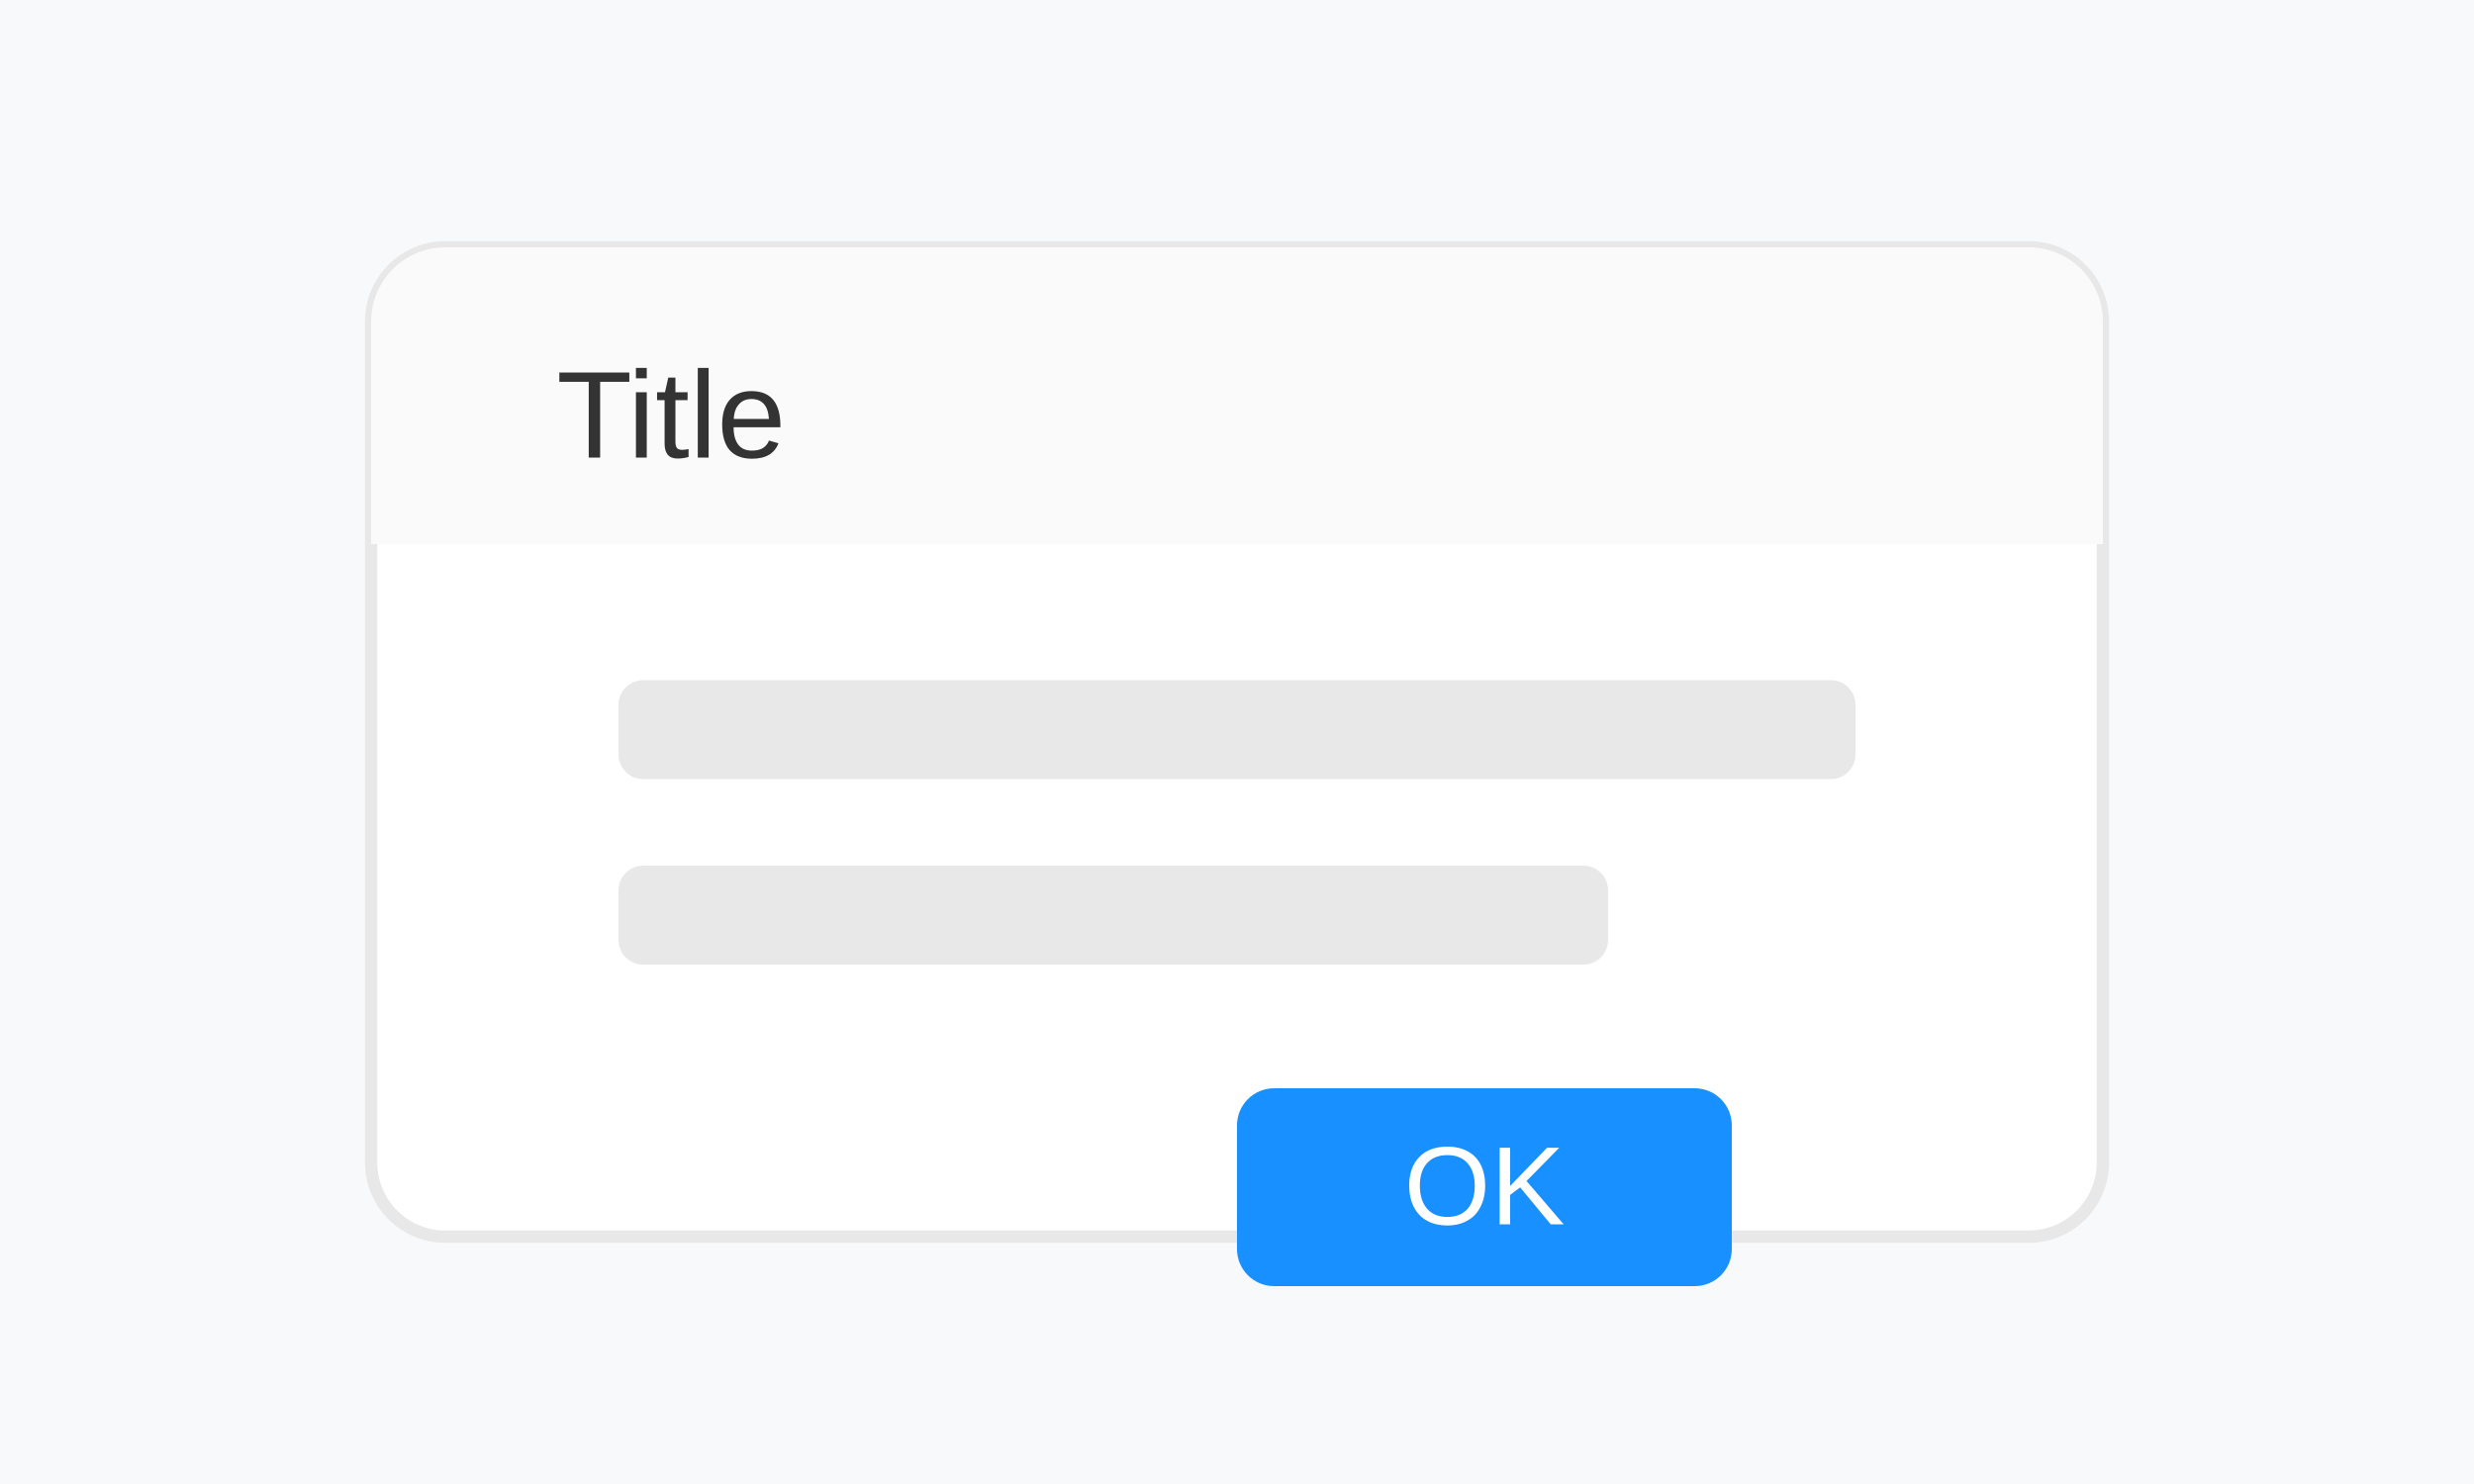
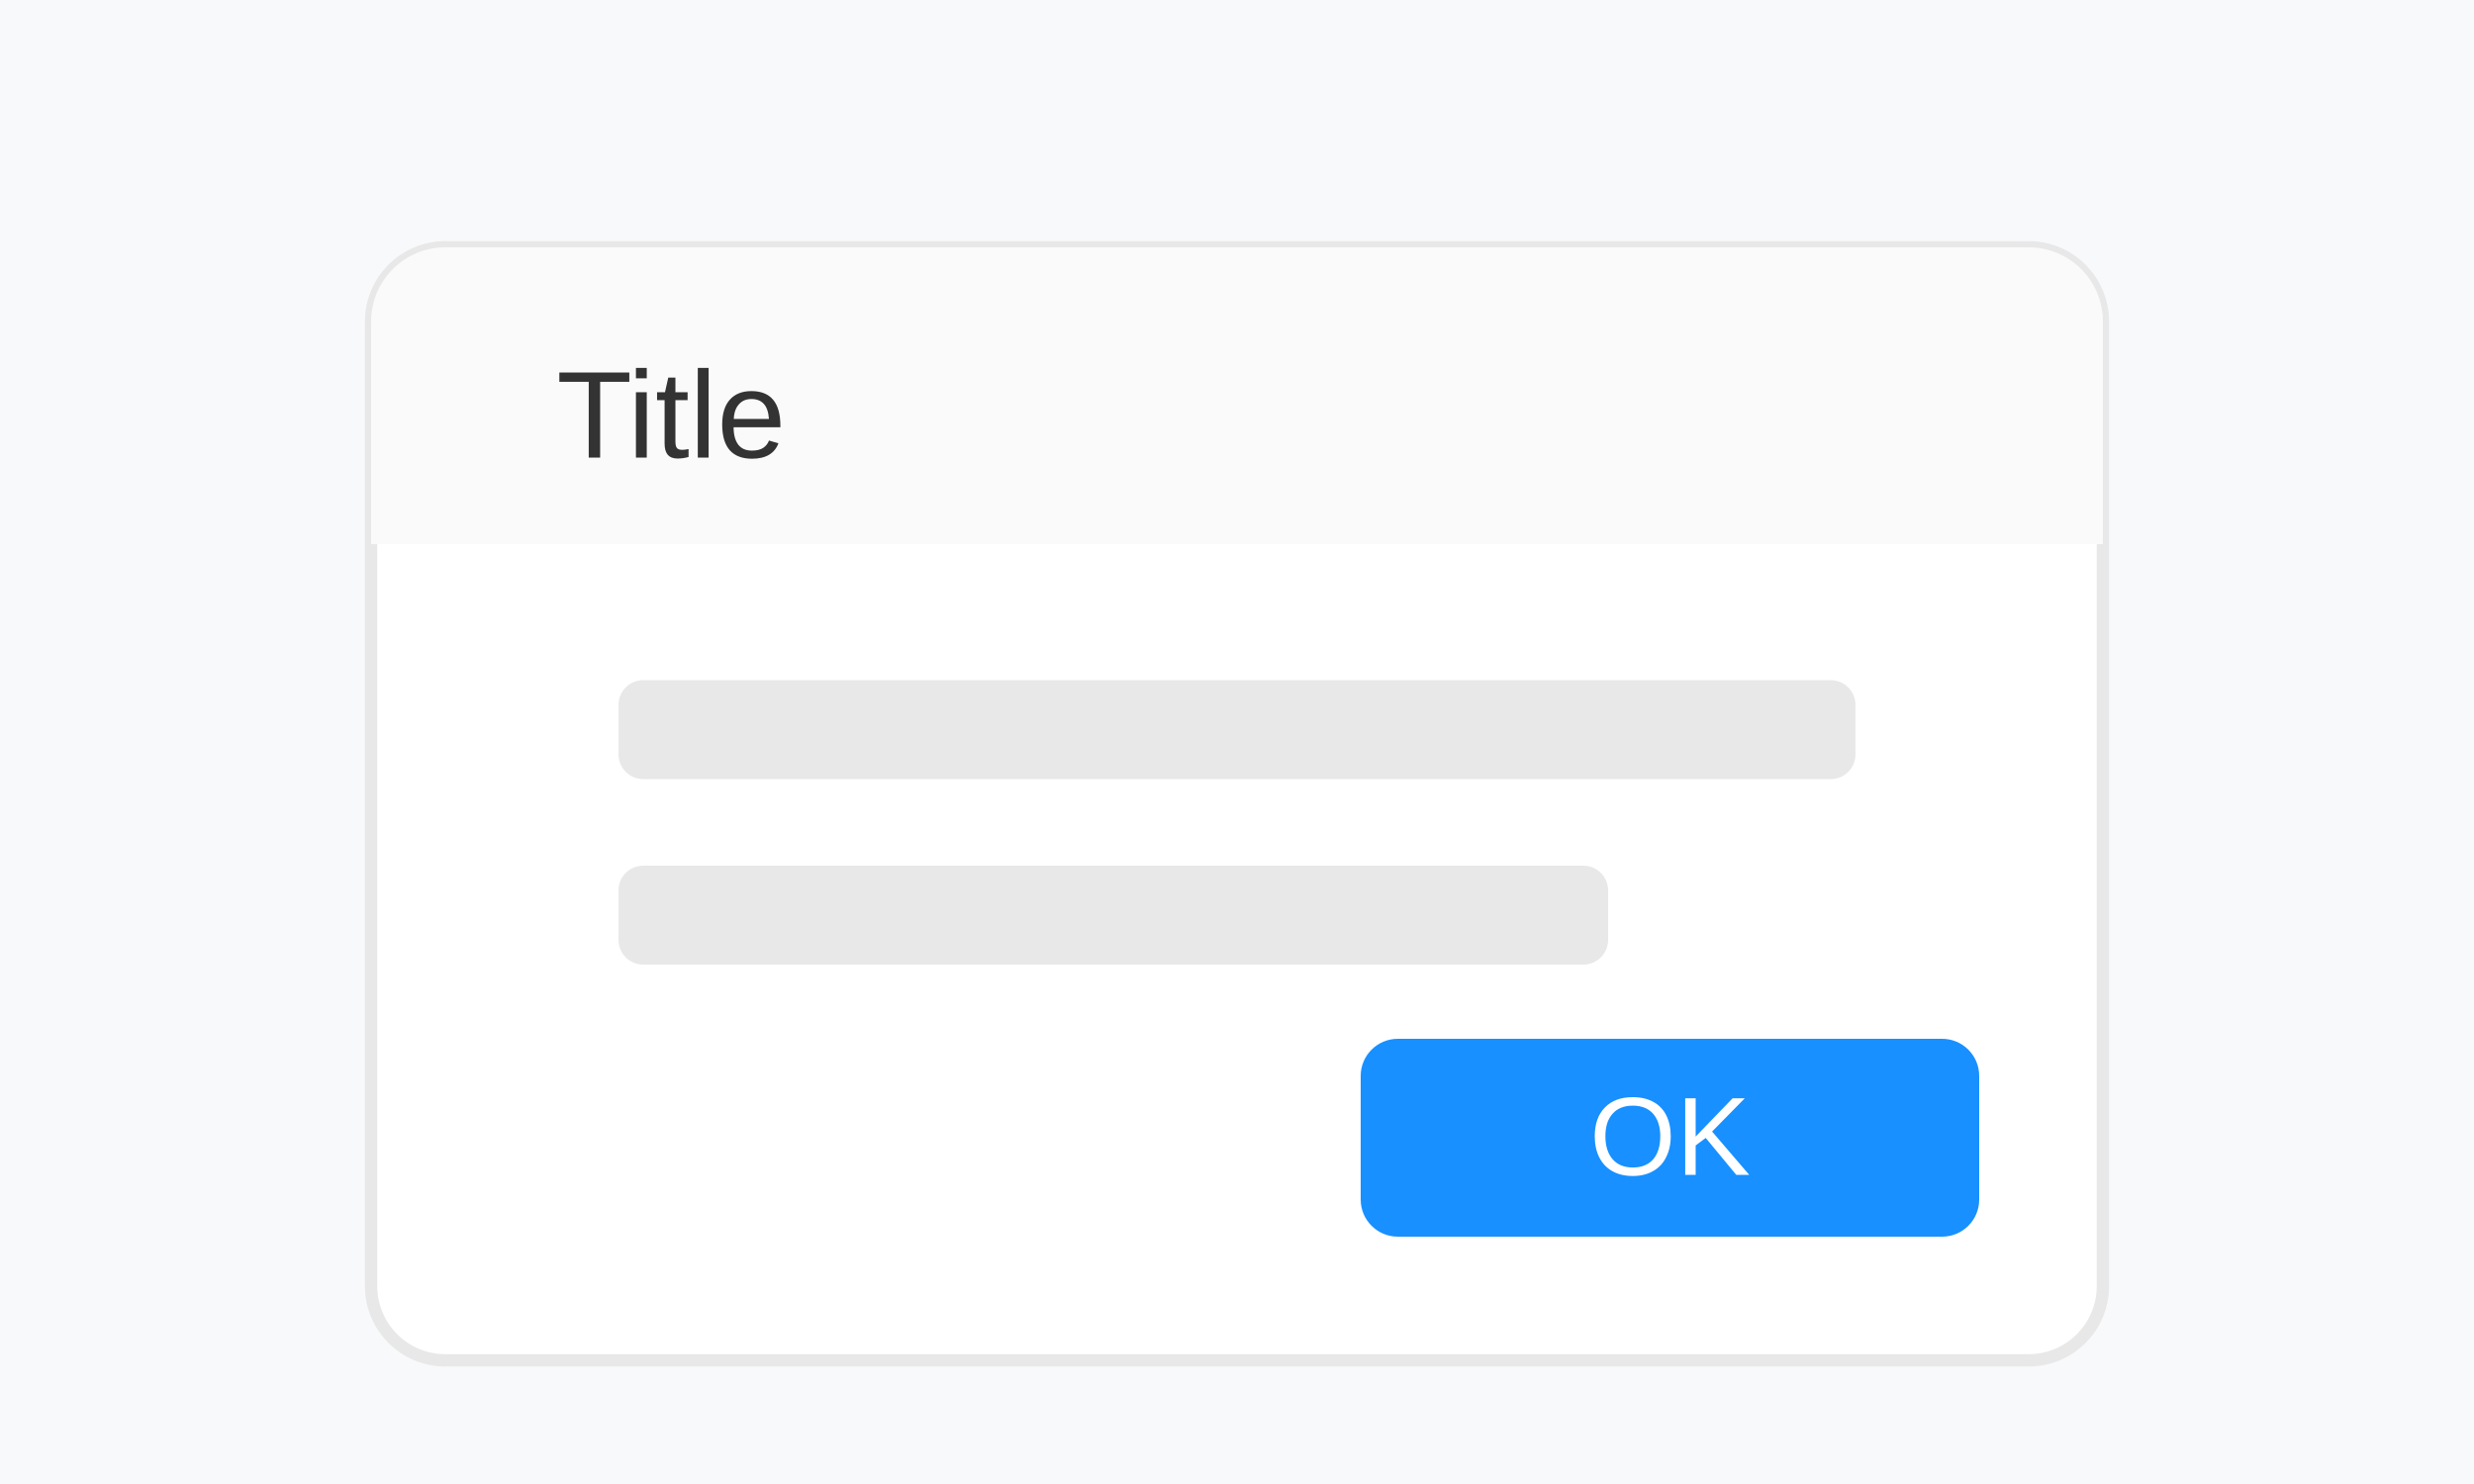
<svg xmlns="http://www.w3.org/2000/svg" width="200" height="120" viewBox="0 0 200 120">
  <rect width="200" height="120" fill="#f8f9fb" />
-   <rect x="30" y="20" width="140" height="80" rx="6" fill="#fff" stroke="#e8e8e8" stroke-width="1" />
+   <rect x="30" y="20" width="140" height="90" rx="6" fill="#fff" stroke="#e8e8e8" stroke-width="1" />
  <rect x="30" y="20" width="140" height="24" rx="6" fill="#fafafa" />
  <rect x="30" y="38" width="140" height="6" fill="#fafafa" />
  <text x="45" y="37" font-family="Arial,sans-serif" font-size="10" fill="#333">Title</text>
  <rect x="50" y="55" width="100" height="8" rx="2" fill="#e8e8e8" />
  <rect x="50" y="70" width="80" height="8" rx="2" fill="#e8e8e8" />
-   <rect x="100" y="88" width="40" height="16" rx="3" fill="#1890ff" />
-   <text x="120" y="99" font-family="Arial,sans-serif" font-size="9" fill="#fff" text-anchor="middle">OK</text>
+   <rect x="110" y="84" width="50" height="16" rx="3" fill="#1890ff" />
+   <text x="135" y="95" font-family="Arial,sans-serif" font-size="9" fill="#fff" text-anchor="middle">OK</text>
</svg>
